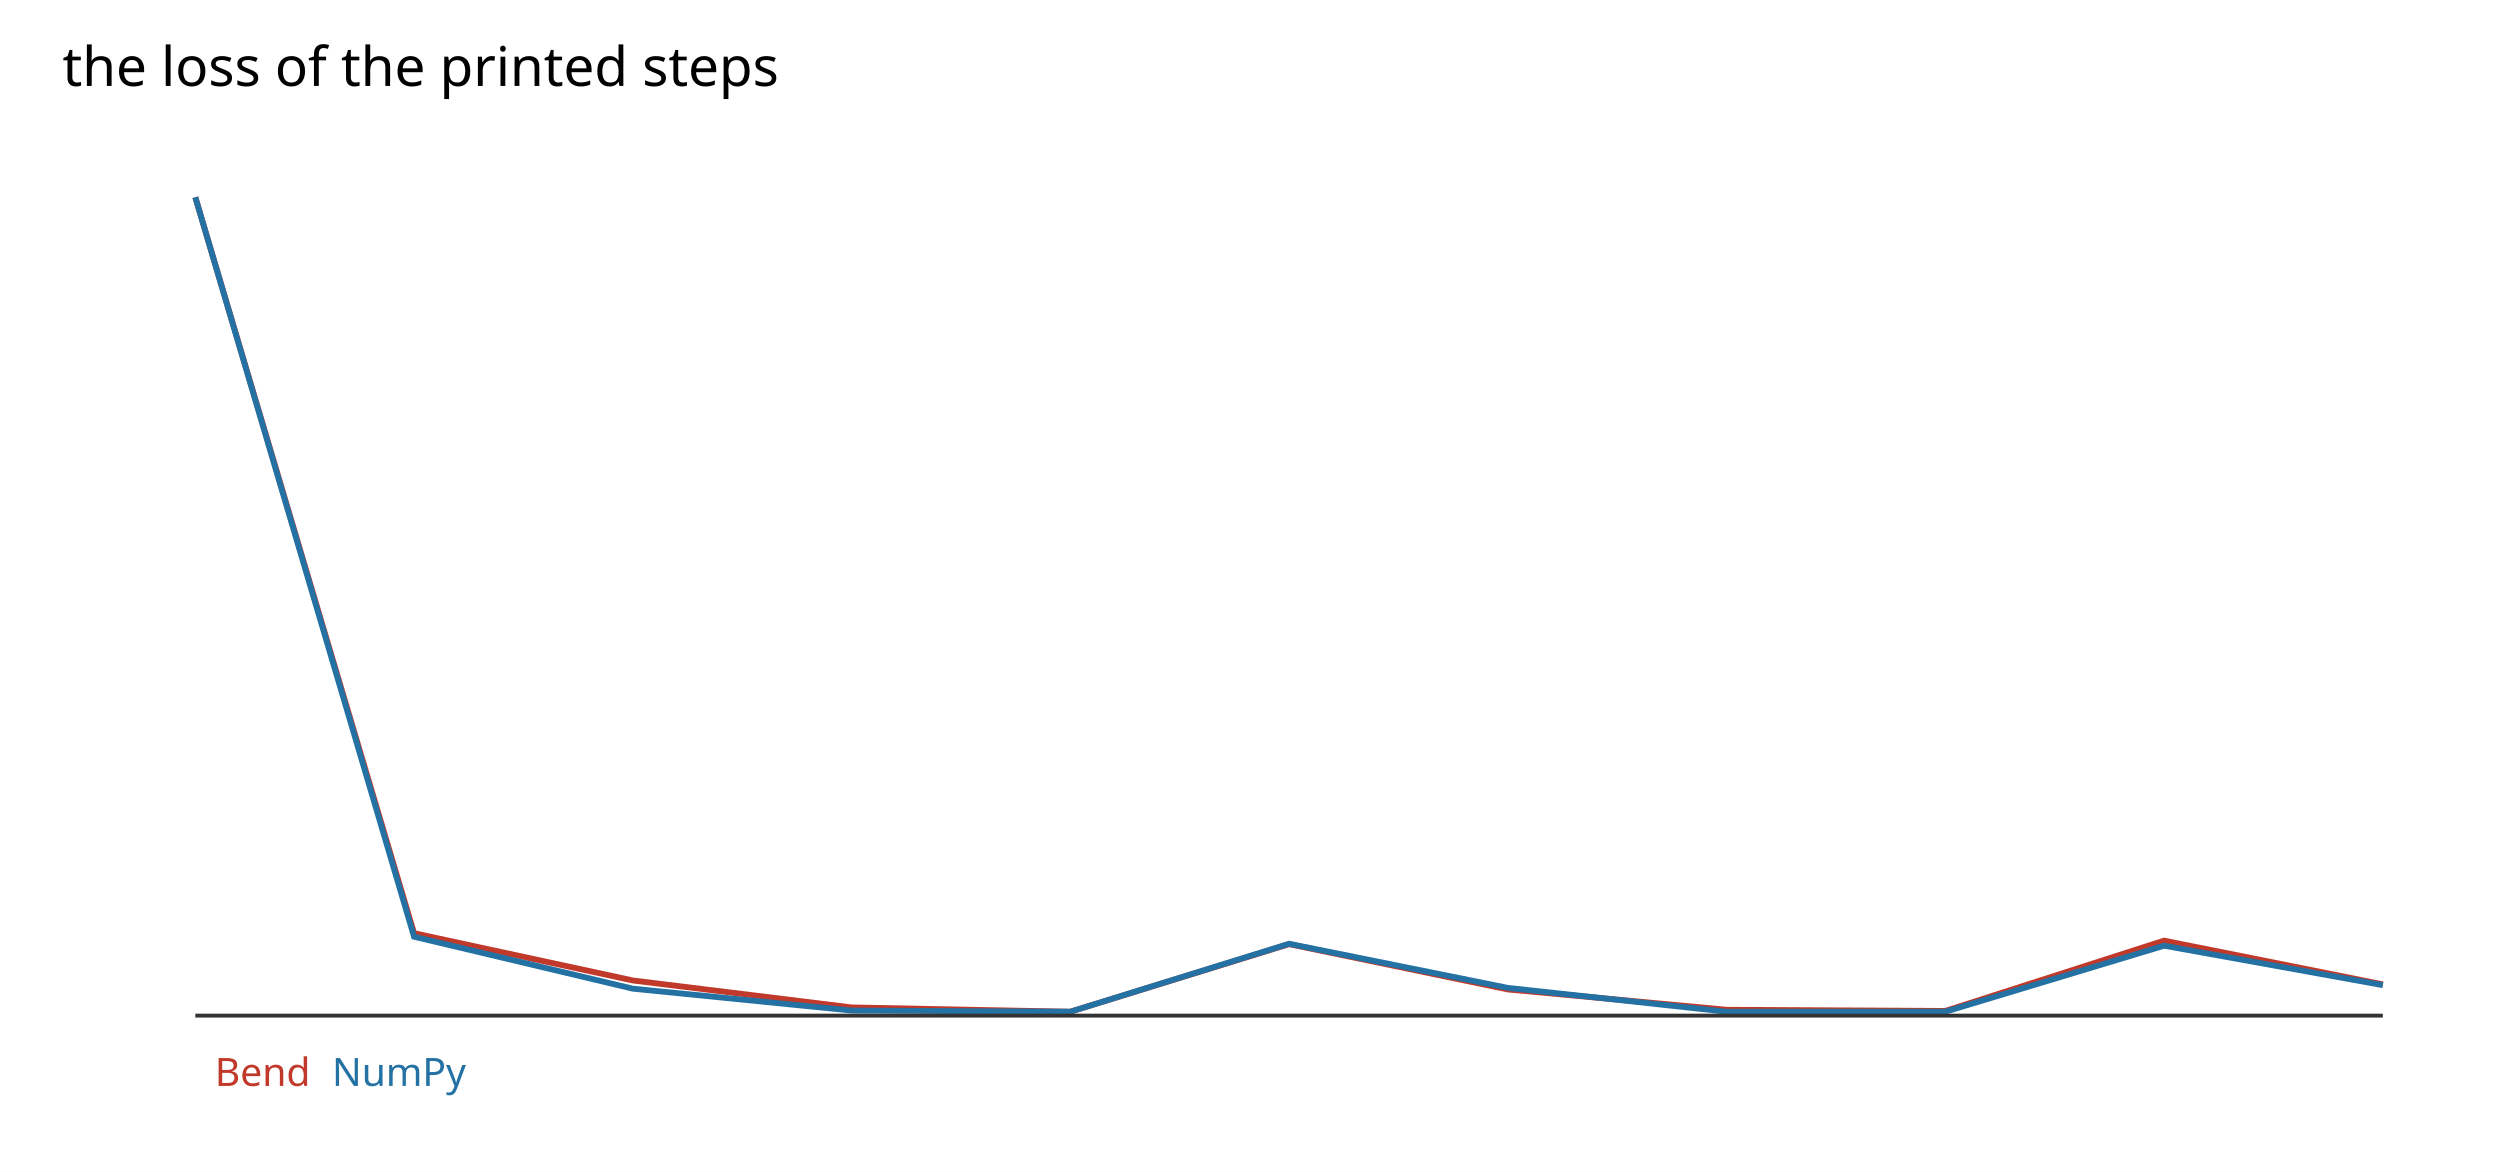
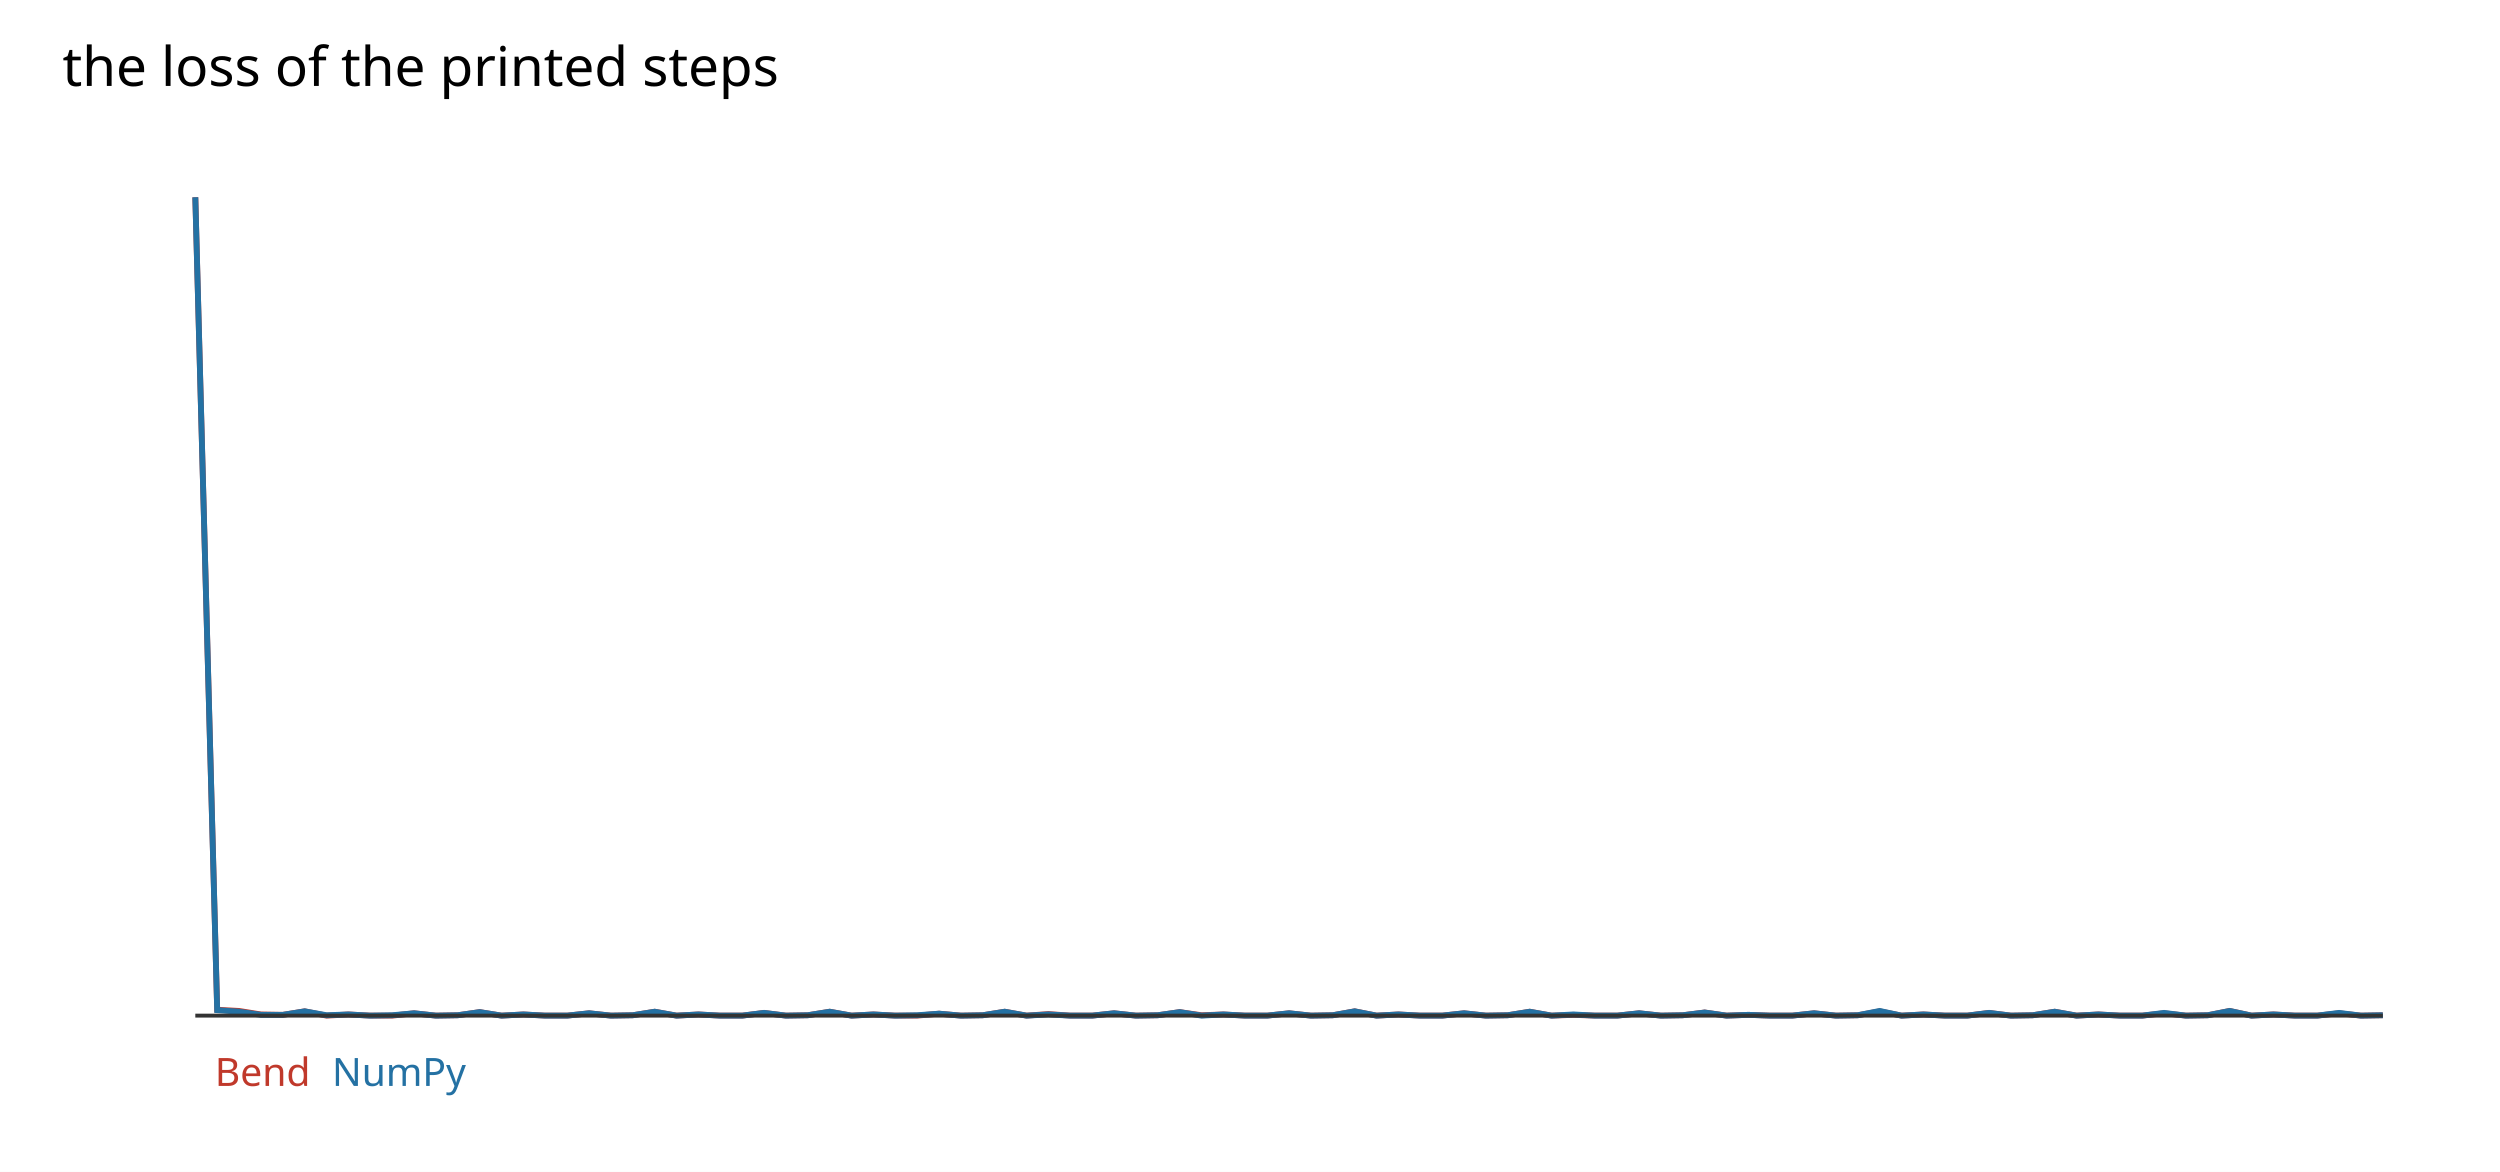
<svg xmlns="http://www.w3.org/2000/svg" width="640" height="300" viewBox="0 0 640 300">
  <rect width="100%" height="100%" fill="#ffffff" />
  <text x="16" y="22" font-family="sans-serif" font-size="14">the loss of the printed steps</text>
-   <polyline points="50.0,50.5 106.0,238.9 162.0,251.0 218.0,257.9 274.0,259.0 330.0,241.7 386.0,253.3 442.0,258.5 498.0,258.8 554.0,240.8 610.0,252.0" fill="none" stroke="#c0392b" stroke-width="1.5" />
-   <polyline points="50.0,50.5 106.0,239.8 162.0,253.1 218.0,258.7 274.0,259.0 330.0,241.6 386.0,252.9 442.0,259.0 498.0,259.0 554.0,242.1 610.0,252.2" fill="none" stroke="#2471a3" stroke-width="1.5" />
+   <polyline points="50.0,50.5 55.6,258.5 61.2,258.8 66.8,259.7 72.4,259.8 78.0,258.9 83.6,260.0 89.2,259.7 94.8,260.0 100.4,260.0 106.0,259.4 111.6,260.0 117.2,259.9 122.8,259.1 128.4,260.0 134.0,259.7 139.6,260.0 145.2,260.0 150.8,259.4 156.4,260.0 162.0,259.9 167.6,259.0 173.2,260.0 178.8,259.7 184.4,260.0 190.0,260.0 195.6,259.3 201.2,260.0 206.8,259.9 212.4,259.0 218.0,260.0 223.6,259.7 229.2,260.0 234.8,260.0 240.4,259.5 246.0,260.0 251.6,259.9 257.2,259.0 262.8,260.0 268.4,259.6 274.0,260.0 279.6,260.0 285.2,259.4 290.8,260.0 296.4,259.9 302.0,259.1 307.6,259.9 313.2,259.7 318.8,260.0 324.4,260.0 330.0,259.4 335.6,260.0 341.2,259.9 346.8,258.9 352.4,260.0 358.0,259.7 363.6,260.0 369.2,260.0 374.8,259.4 380.4,260.0 386.0,259.9 391.6,259.0 397.2,260.0 402.8,259.8 408.4,260.0 414.0,260.0 419.6,259.4 425.2,260.0 430.8,259.9 436.4,259.2 442.0,260.0 447.6,259.8 453.2,260.0 458.8,260.0 464.4,259.4 470.0,260.0 475.6,259.9 481.2,258.9 486.8,260.0 492.4,259.7 498.0,260.0 503.6,260.0 509.2,259.3 514.8,260.0 520.4,259.9 526.0,259.0 531.6,260.0 537.2,259.7 542.8,260.0 548.4,260.0 554.0,259.4 559.6,260.0 565.2,259.9 570.8,258.8 576.4,260.0 582.0,259.7 587.6,260.0 593.2,260.0 598.8,259.4 604.4,260.0 610.0,259.9" fill="none" stroke="#c0392b" stroke-width="1.5" />
+   <polyline points="50.0,50.5 55.6,258.6 61.2,259.0 66.8,259.8 72.4,259.8 78.0,258.9 83.6,259.9 89.2,259.7 94.8,260.0 100.4,259.9 106.0,259.4 111.6,260.0 117.2,259.9 122.8,259.1 128.4,260.0 134.0,259.7 139.6,260.0 145.2,260.0 150.8,259.4 156.4,260.0 162.0,259.9 167.6,259.0 173.2,260.0 178.8,259.7 184.4,260.0 190.0,260.0 195.6,259.3 201.2,260.0 206.8,259.9 212.4,259.0 218.0,260.0 223.6,259.7 229.2,260.0 234.8,259.9 240.4,259.5 246.0,260.0 251.6,259.9 257.2,259.0 262.8,260.0 268.4,259.7 274.0,260.0 279.6,260.0 285.2,259.4 290.8,260.0 296.4,259.9 302.0,259.1 307.6,260.0 313.2,259.7 318.8,260.0 324.4,260.0 330.0,259.4 335.6,260.0 341.2,259.9 346.8,258.9 352.4,260.0 358.0,259.7 363.6,260.0 369.2,260.0 374.8,259.4 380.4,260.0 386.0,259.9 391.6,259.0 397.2,260.0 402.8,259.7 408.4,260.0 414.0,260.0 419.6,259.4 425.2,260.0 430.8,259.9 436.4,259.2 442.0,260.0 447.6,259.8 453.2,260.0 458.8,260.0 464.4,259.4 470.0,260.0 475.6,259.9 481.2,258.8 486.8,260.0 492.4,259.7 498.0,260.0 503.6,260.0 509.2,259.3 514.8,260.0 520.4,259.9 526.0,259.0 531.6,260.0 537.2,259.7 542.8,260.0 548.4,260.0 554.0,259.3 559.6,260.0 565.2,259.9 570.8,258.8 576.4,260.0 582.0,259.7 587.6,260.0 593.2,260.0 598.8,259.3 604.4,260.0 610.0,259.9" fill="none" stroke="#2471a3" stroke-width="1.5" />
  <line x1="50" y1="260" x2="610" y2="260" stroke="#333" />
  <text x="55" y="278" font-family="sans-serif" font-size="10" fill="#c0392b">Bend</text>
  <text x="85" y="278" font-family="sans-serif" font-size="10" fill="#2471a3">NumPy</text>
</svg>
